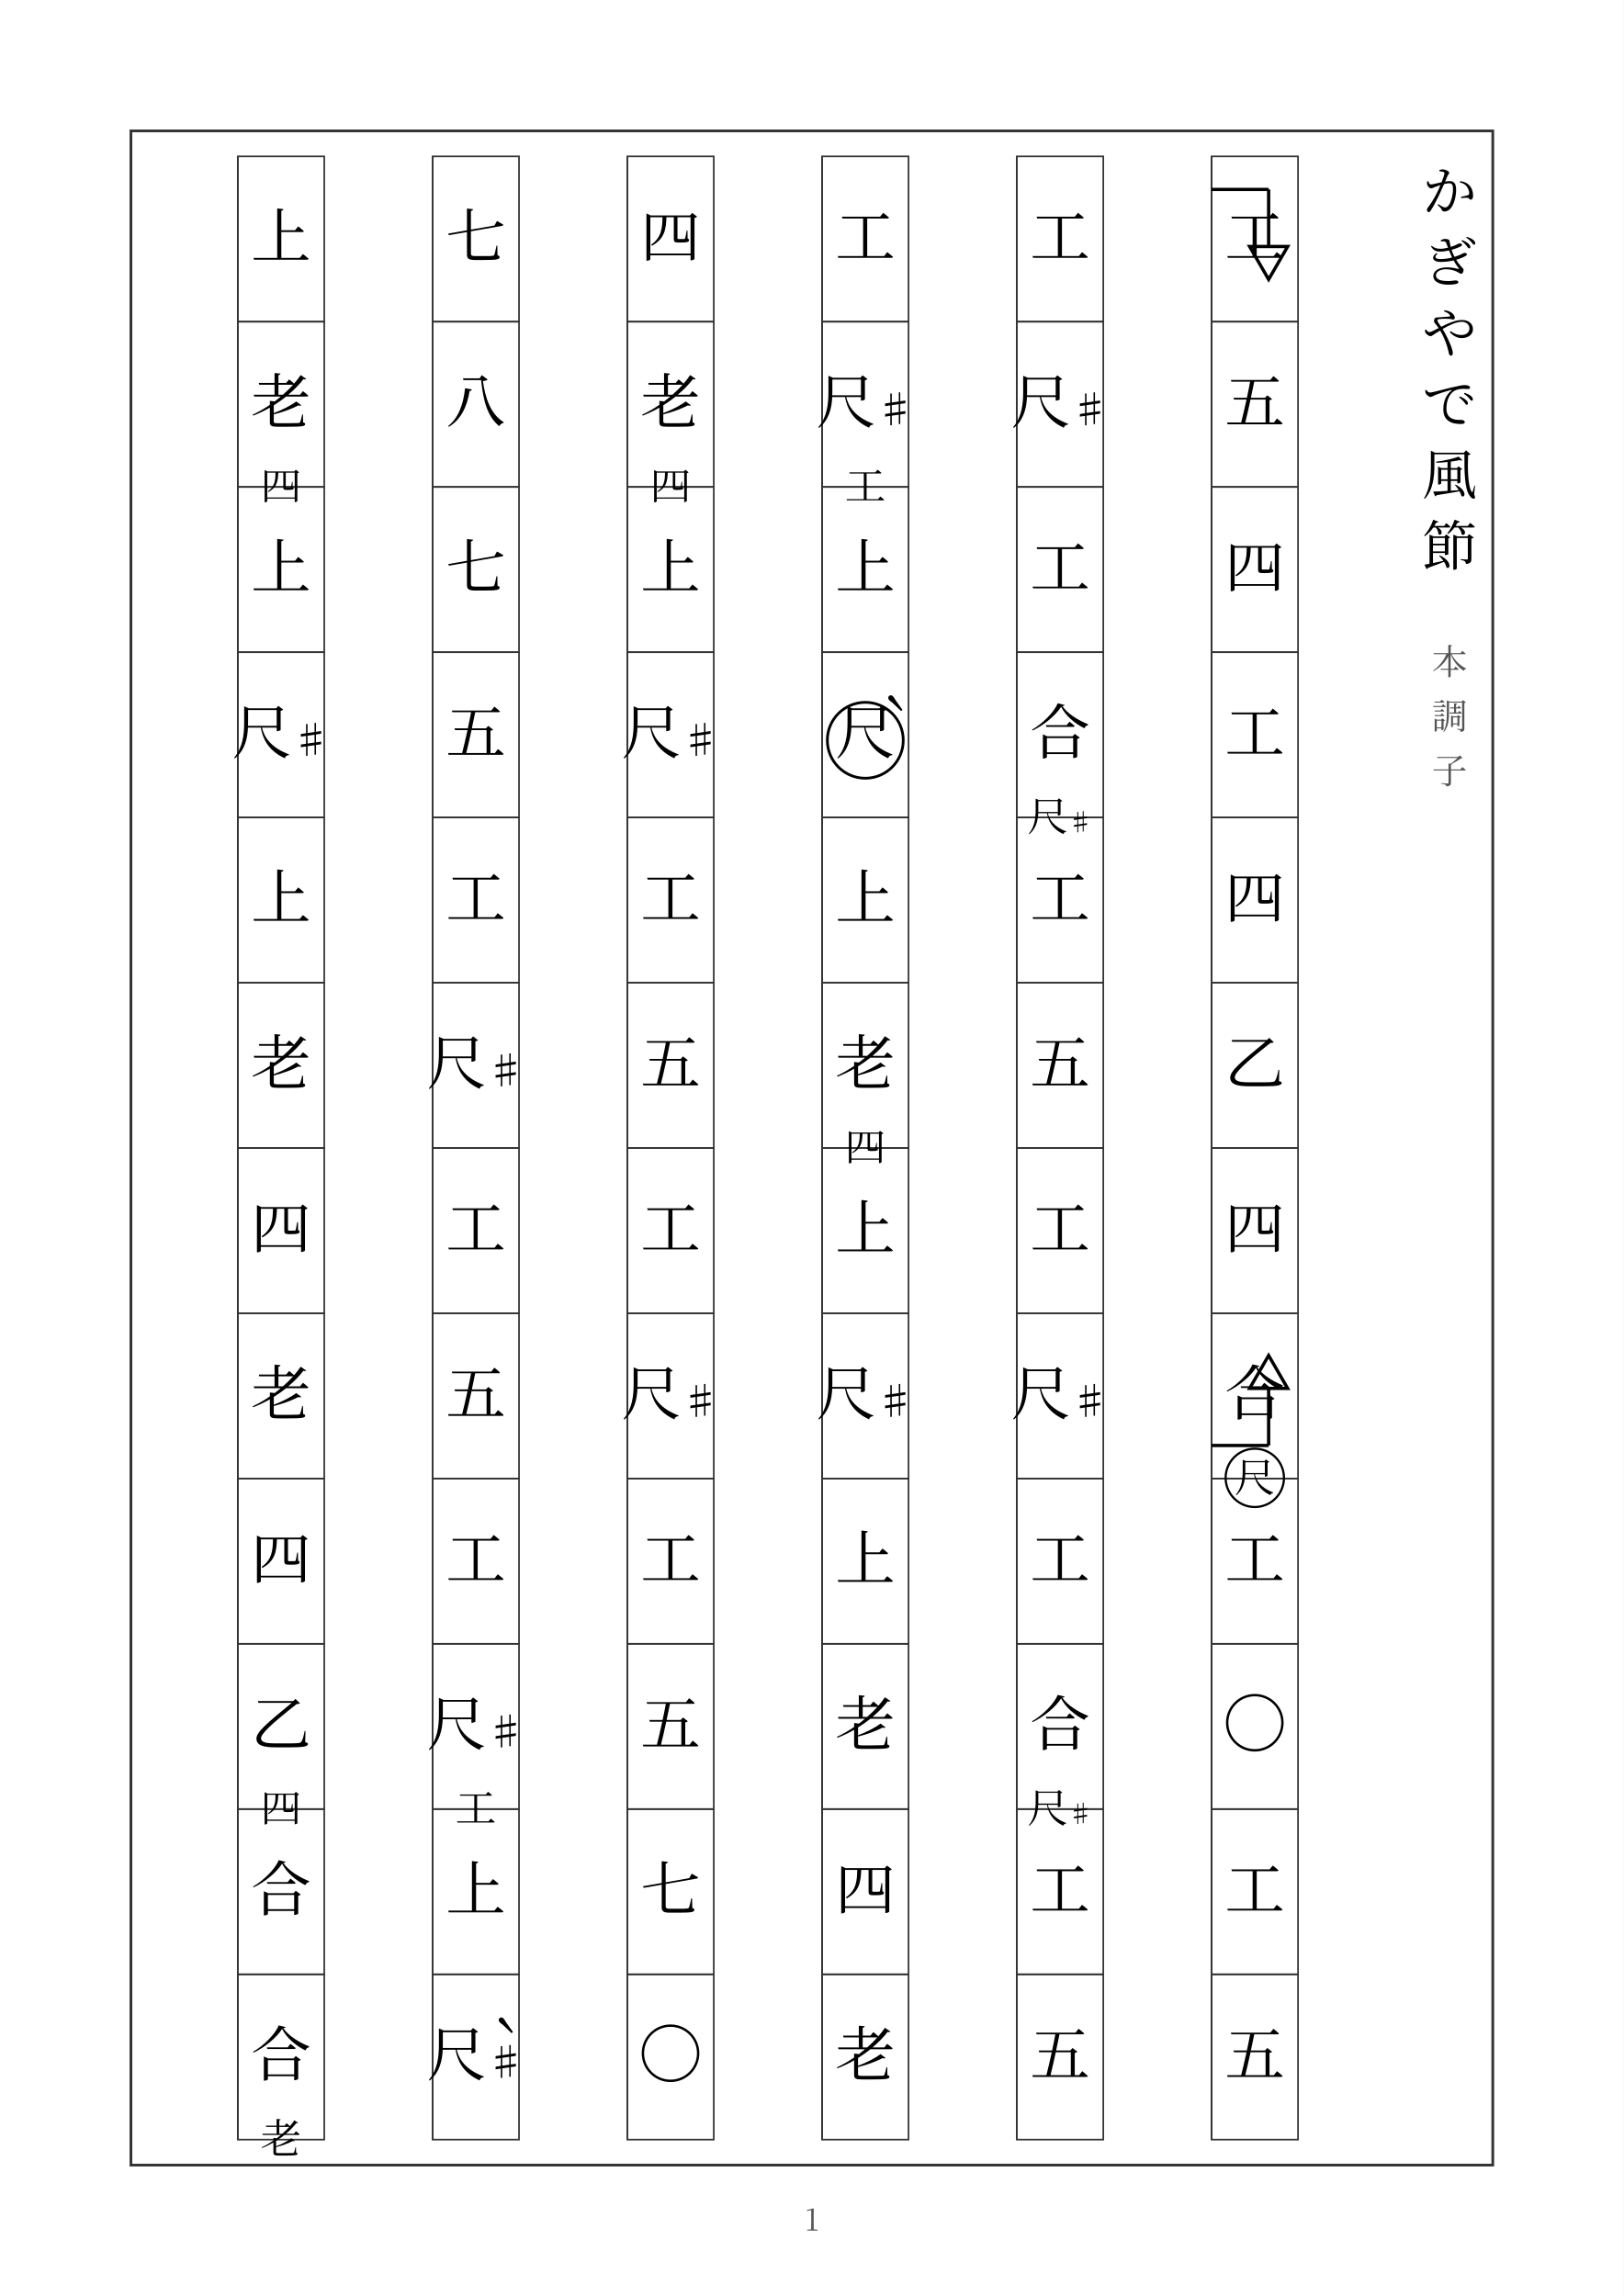
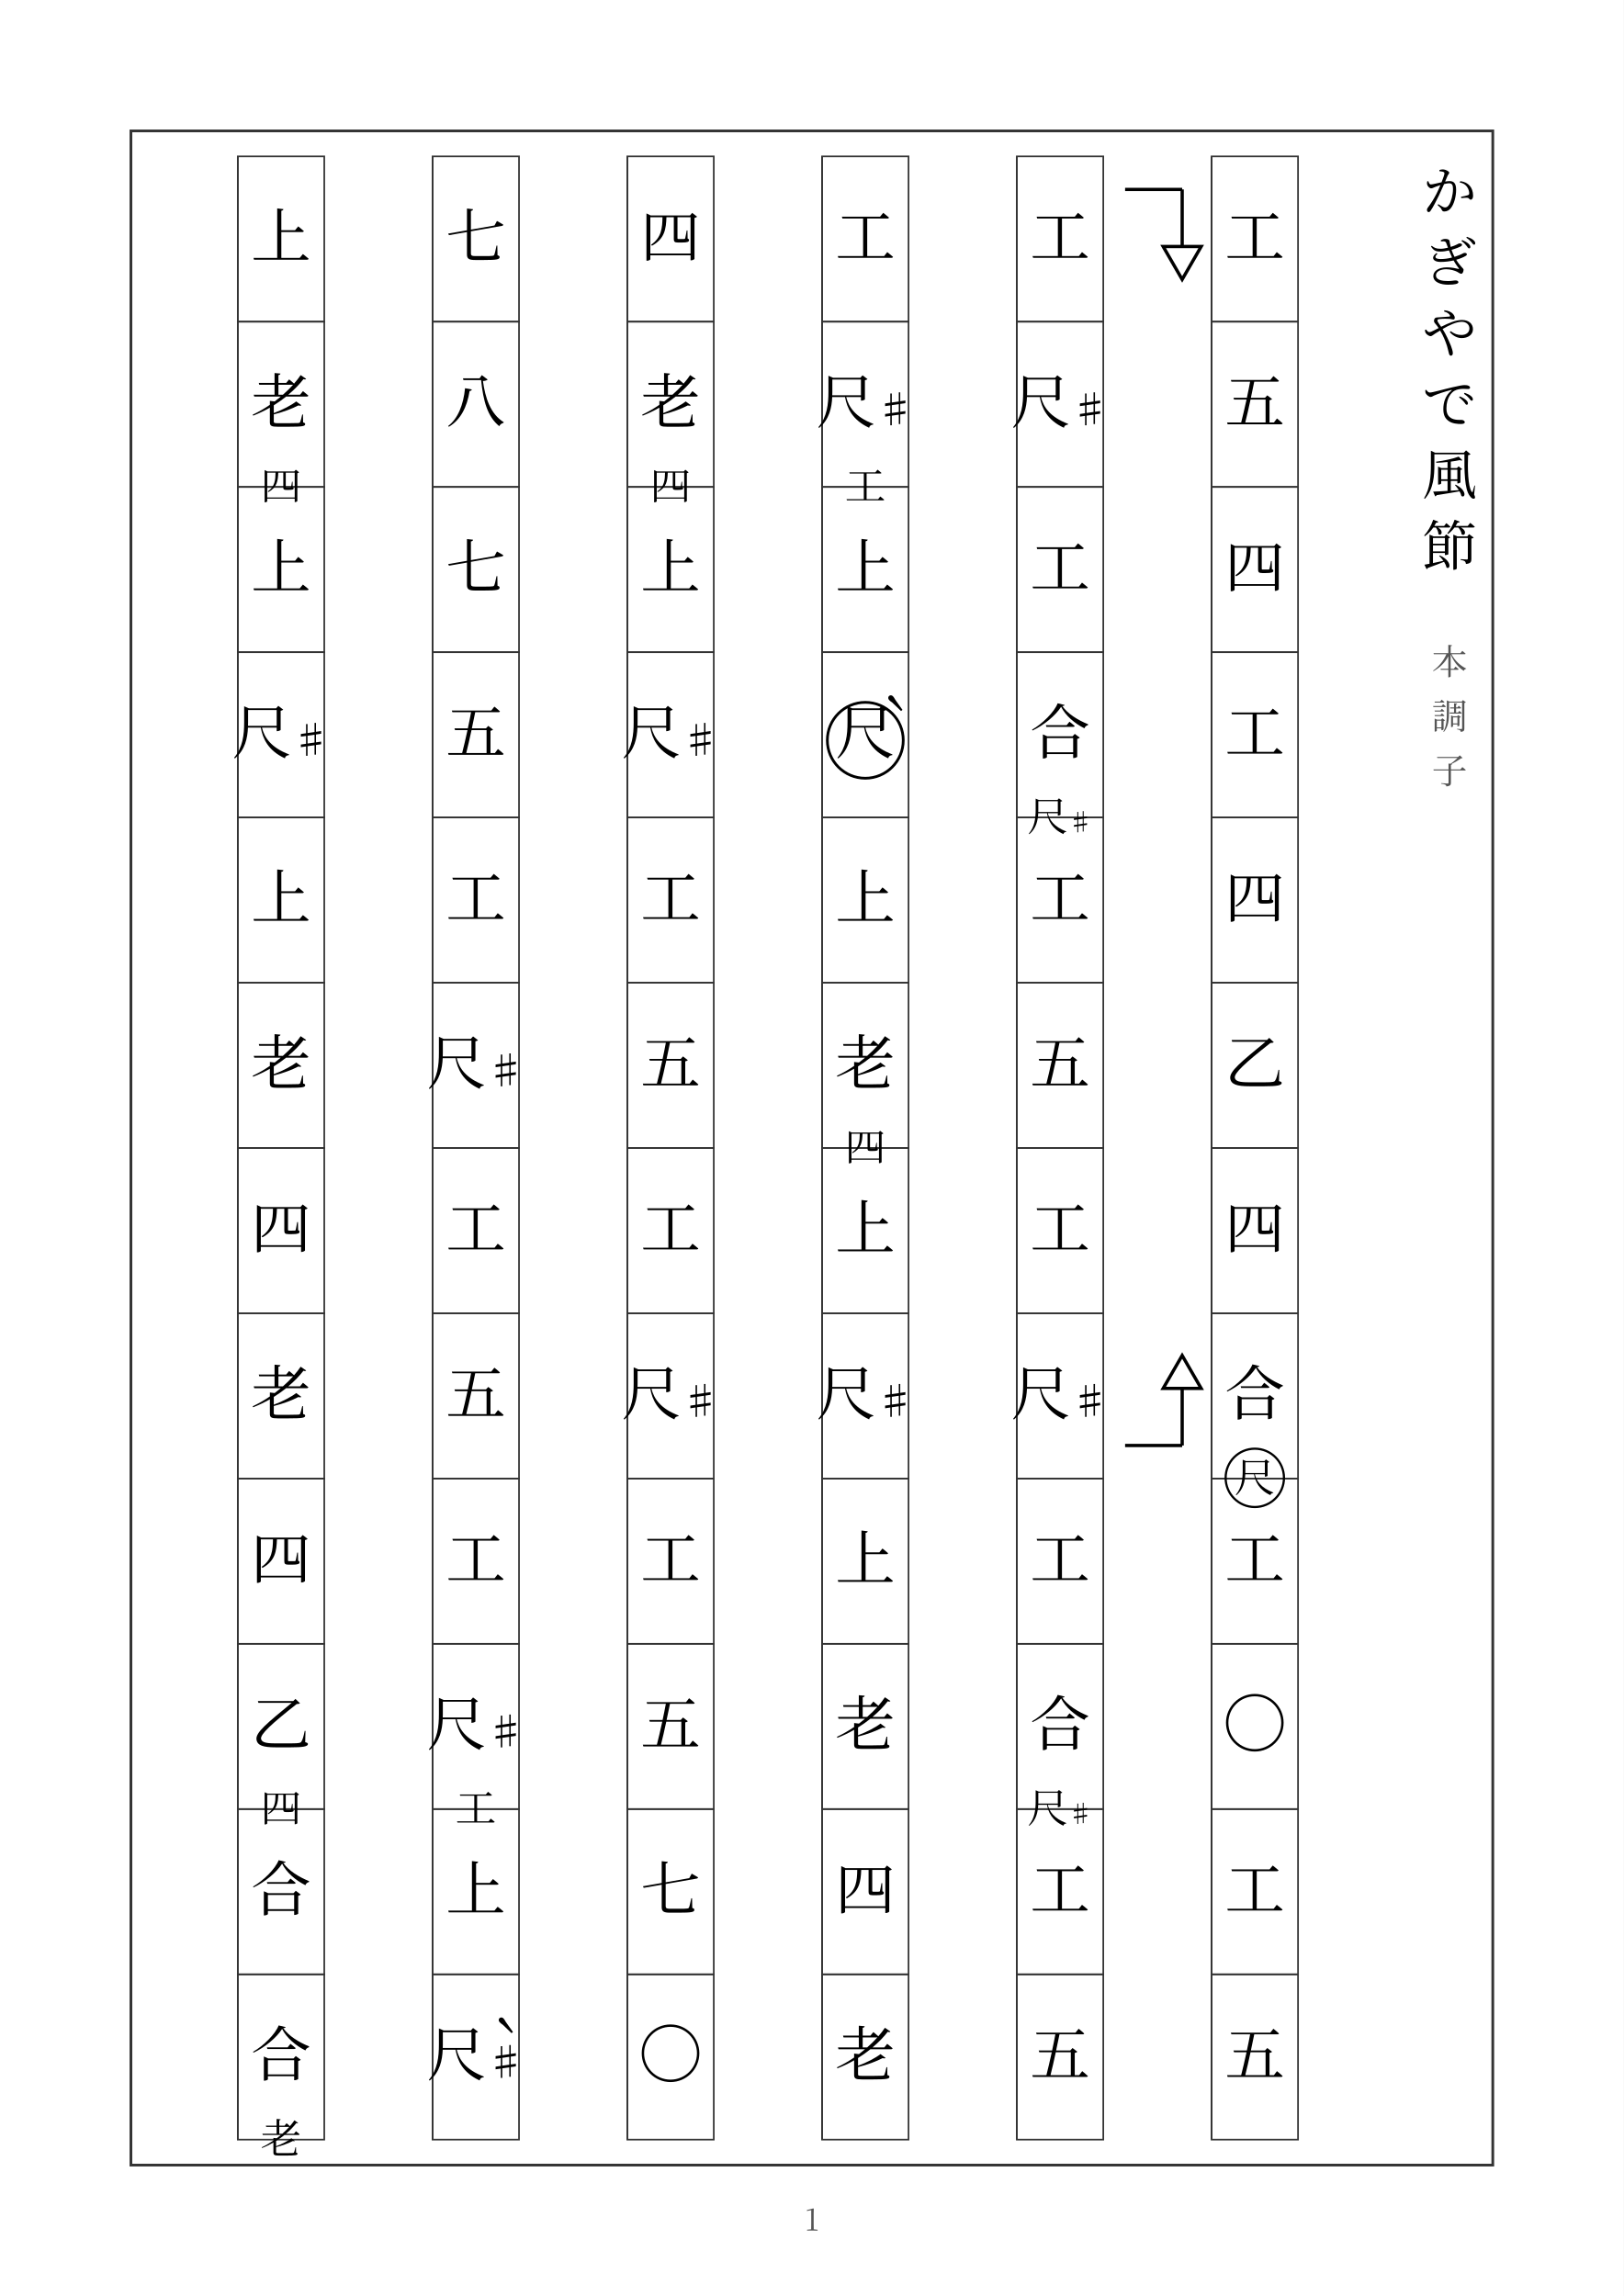
<svg xmlns="http://www.w3.org/2000/svg" width="595.28" height="841.89" viewBox="0 0 595.28 841.89">
  <rect width="100%" height="100%" fill="white" />
  <rect x="48.0" y="48.0" width="499.28" height="745.89" fill="none" stroke="#333" stroke-width="1" />
  <text x="297.64" y="817.89" text-anchor="middle" font-family="Hiragino Mincho ProN, YuMincho, 'MS PMincho', Noto Serif CJK JP, serif" font-size="11" fill="#555">1</text>
  <text x="531.43" y="77.345" text-anchor="middle" font-family="Hiragino Mincho ProN, YuMincho, 'MS PMincho', Noto Serif CJK JP, serif" font-size="20.0" fill="black">か</text>
  <text x="531.43" y="103.345" text-anchor="middle" font-family="Hiragino Mincho ProN, YuMincho, 'MS PMincho', Noto Serif CJK JP, serif" font-size="20.0" fill="black">ぎ</text>
  <text x="531.43" y="129.345" text-anchor="middle" font-family="Hiragino Mincho ProN, YuMincho, 'MS PMincho', Noto Serif CJK JP, serif" font-size="20.0" fill="black">や</text>
  <text x="531.43" y="155.345" text-anchor="middle" font-family="Hiragino Mincho ProN, YuMincho, 'MS PMincho', Noto Serif CJK JP, serif" font-size="20.0" fill="black">で</text>
  <text x="531.43" y="181.345" text-anchor="middle" font-family="Hiragino Mincho ProN, YuMincho, 'MS PMincho', Noto Serif CJK JP, serif" font-size="20.0" fill="black">風</text>
  <text x="531.43" y="207.345" text-anchor="middle" font-family="Hiragino Mincho ProN, YuMincho, 'MS PMincho', Noto Serif CJK JP, serif" font-size="20.0" fill="black">節</text>
  <text x="531.43" y="247.345" text-anchor="middle" font-family="Hiragino Mincho ProN, YuMincho, 'MS PMincho', Noto Serif CJK JP, serif" font-size="13.0" fill="#555">本</text>
  <text x="531.43" y="267.345" text-anchor="middle" font-family="Hiragino Mincho ProN, YuMincho, 'MS PMincho', Noto Serif CJK JP, serif" font-size="13.0" fill="#555">調</text>
  <text x="531.43" y="287.345" text-anchor="middle" font-family="Hiragino Mincho ProN, YuMincho, 'MS PMincho', Noto Serif CJK JP, serif" font-size="13.0" fill="#555">子</text>
  <rect x="444.18" y="57.345" width="31.7" height="60.6" fill="none" stroke="#333" stroke-width="0.6" />
  <rect x="444.18" y="117.945" width="31.7" height="60.6" fill="none" stroke="#333" stroke-width="0.6" />
  <rect x="444.18" y="178.545" width="31.7" height="60.6" fill="none" stroke="#333" stroke-width="0.6" />
  <rect x="444.18" y="239.145" width="31.7" height="60.6" fill="none" stroke="#333" stroke-width="0.6" />
  <rect x="444.18" y="299.745" width="31.7" height="60.6" fill="none" stroke="#333" stroke-width="0.6" />
  <rect x="444.18" y="360.345" width="31.7" height="60.6" fill="none" stroke="#333" stroke-width="0.6" />
  <rect x="444.18" y="420.945" width="31.7" height="60.6" fill="none" stroke="#333" stroke-width="0.6" />
  <rect x="444.18" y="481.545" width="31.7" height="60.6" fill="none" stroke="#333" stroke-width="0.6" />
  <rect x="444.18" y="542.145" width="31.7" height="60.6" fill="none" stroke="#333" stroke-width="0.6" />
  <rect x="444.18" y="602.745" width="31.7" height="60.6" fill="none" stroke="#333" stroke-width="0.6" />
  <rect x="444.18" y="663.345" width="31.7" height="60.6" fill="none" stroke="#333" stroke-width="0.6" />
  <rect x="444.18" y="723.945" width="31.7" height="60.6" fill="none" stroke="#333" stroke-width="0.6" />
  <line x1="444.18" y1="57.345" x2="444.18" y2="784.545" stroke="#333" stroke-width="0.6" />
  <text x="460.03" y="94.645" text-anchor="middle" font-family="Hiragino Mincho ProN, YuMincho, 'MS PMincho', Noto Serif CJK JP, serif" font-size="22" fill="black">工</text>
-   <line x1="444.18" y1="69.465" x2="465.102" y2="69.465" stroke="black" stroke-width="1.2" />
-   <line x1="465.102" y1="69.465" x2="465.102" y2="90.387" stroke="black" stroke-width="1.2" />
-   <polygon points="458.128,90.387 472.076,90.387 465.102,102.466" fill="none" stroke="black" stroke-width="1.2" />
+   <line x1="412.48" y1="69.465" x2="433.402" y2="69.465" stroke="black" stroke-width="1.2" />
+   <line x1="433.402" y1="69.465" x2="433.402" y2="90.387" stroke="black" stroke-width="1.2" />
+   <polygon points="426.428,90.387 440.376,90.387 433.402,102.466" fill="none" stroke="black" stroke-width="1.2" />
  <text x="460.03" y="155.245" text-anchor="middle" font-family="Hiragino Mincho ProN, YuMincho, 'MS PMincho', Noto Serif CJK JP, serif" font-size="22" fill="black">五</text>
  <text x="460.03" y="215.845" text-anchor="middle" font-family="Hiragino Mincho ProN, YuMincho, 'MS PMincho', Noto Serif CJK JP, serif" font-size="22" fill="black">四</text>
  <text x="460.03" y="276.445" text-anchor="middle" font-family="Hiragino Mincho ProN, YuMincho, 'MS PMincho', Noto Serif CJK JP, serif" font-size="22" fill="black">工</text>
  <text x="460.03" y="337.045" text-anchor="middle" font-family="Hiragino Mincho ProN, YuMincho, 'MS PMincho', Noto Serif CJK JP, serif" font-size="22" fill="black">四</text>
  <text x="460.03" y="397.645" text-anchor="middle" font-family="Hiragino Mincho ProN, YuMincho, 'MS PMincho', Noto Serif CJK JP, serif" font-size="22" fill="black">乙</text>
  <text x="460.03" y="458.245" text-anchor="middle" font-family="Hiragino Mincho ProN, YuMincho, 'MS PMincho', Noto Serif CJK JP, serif" font-size="22" fill="black">四</text>
  <text x="460.03" y="518.845" text-anchor="middle" font-family="Hiragino Mincho ProN, YuMincho, 'MS PMincho', Noto Serif CJK JP, serif" font-size="22" fill="black">合</text>
  <circle cx="460.03" cy="541.895" r="10.695" fill="none" stroke="black" stroke-width="0.8" />
  <text x="460.03" y="547.145" text-anchor="middle" font-family="Hiragino Mincho ProN, YuMincho, 'MS PMincho', Noto Serif CJK JP, serif" font-size="15" fill="black">尺</text>
-   <line x1="444.18" y1="530.025" x2="465.102" y2="530.025" stroke="black" stroke-width="1.2" />
-   <line x1="465.102" y1="530.025" x2="465.102" y2="509.103" stroke="black" stroke-width="1.2" />
-   <polygon points="458.128,509.103 472.076,509.103 465.102,497.024" fill="none" stroke="black" stroke-width="1.2" />
+   <line x1="412.48" y1="530.025" x2="433.402" y2="530.025" stroke="black" stroke-width="1.2" />
+   <line x1="433.402" y1="530.025" x2="433.402" y2="509.103" stroke="black" stroke-width="1.2" />
+   <polygon points="426.428,509.103 440.376,509.103 433.402,497.024" fill="none" stroke="black" stroke-width="1.2" />
  <text x="460.03" y="579.445" text-anchor="middle" font-family="Hiragino Mincho ProN, YuMincho, 'MS PMincho', Noto Serif CJK JP, serif" font-size="22" fill="black">工</text>
  <text x="460.03" y="640.045" text-anchor="middle" font-family="Hiragino Mincho ProN, YuMincho, 'MS PMincho', Noto Serif CJK JP, serif" font-size="22" fill="black">◯</text>
  <text x="460.03" y="700.645" text-anchor="middle" font-family="Hiragino Mincho ProN, YuMincho, 'MS PMincho', Noto Serif CJK JP, serif" font-size="22" fill="black">工</text>
  <text x="460.03" y="761.245" text-anchor="middle" font-family="Hiragino Mincho ProN, YuMincho, 'MS PMincho', Noto Serif CJK JP, serif" font-size="22" fill="black">五</text>
  <rect x="372.78" y="57.345" width="31.7" height="60.6" fill="none" stroke="#333" stroke-width="0.6" />
  <rect x="372.78" y="117.945" width="31.7" height="60.6" fill="none" stroke="#333" stroke-width="0.6" />
  <rect x="372.78" y="178.545" width="31.7" height="60.6" fill="none" stroke="#333" stroke-width="0.6" />
  <rect x="372.78" y="239.145" width="31.7" height="60.6" fill="none" stroke="#333" stroke-width="0.6" />
  <rect x="372.78" y="299.745" width="31.7" height="60.6" fill="none" stroke="#333" stroke-width="0.6" />
  <rect x="372.78" y="360.345" width="31.7" height="60.6" fill="none" stroke="#333" stroke-width="0.6" />
  <rect x="372.78" y="420.945" width="31.7" height="60.6" fill="none" stroke="#333" stroke-width="0.6" />
  <rect x="372.78" y="481.545" width="31.7" height="60.6" fill="none" stroke="#333" stroke-width="0.6" />
  <rect x="372.78" y="542.145" width="31.7" height="60.6" fill="none" stroke="#333" stroke-width="0.6" />
  <rect x="372.78" y="602.745" width="31.7" height="60.6" fill="none" stroke="#333" stroke-width="0.6" />
  <rect x="372.78" y="663.345" width="31.7" height="60.6" fill="none" stroke="#333" stroke-width="0.6" />
  <rect x="372.78" y="723.945" width="31.7" height="60.6" fill="none" stroke="#333" stroke-width="0.6" />
  <line x1="372.78" y1="57.345" x2="372.78" y2="784.545" stroke="#333" stroke-width="0.6" />
  <text x="388.63" y="94.645" text-anchor="middle" font-family="Hiragino Mincho ProN, YuMincho, 'MS PMincho', Noto Serif CJK JP, serif" font-size="22" fill="black">工</text>
  <text x="388.63" y="155.245" text-anchor="middle" font-family="Hiragino Mincho ProN, YuMincho, 'MS PMincho', Noto Serif CJK JP, serif" font-size="22" fill="black">尺<tspan font-size="14" dx="0" dy="0">♯</tspan>
  </text>
  <text x="388.63" y="215.845" text-anchor="middle" font-family="Hiragino Mincho ProN, YuMincho, 'MS PMincho', Noto Serif CJK JP, serif" font-size="22" fill="black">工</text>
  <text x="388.63" y="276.445" text-anchor="middle" font-family="Hiragino Mincho ProN, YuMincho, 'MS PMincho', Noto Serif CJK JP, serif" font-size="22" fill="black">合</text>
  <text x="388.63" y="304.745" text-anchor="middle" font-family="Hiragino Mincho ProN, YuMincho, 'MS PMincho', Noto Serif CJK JP, serif" font-size="15" fill="black">尺<tspan font-size="9" dx="0" dy="0">♯</tspan>
  </text>
  <text x="388.63" y="337.045" text-anchor="middle" font-family="Hiragino Mincho ProN, YuMincho, 'MS PMincho', Noto Serif CJK JP, serif" font-size="22" fill="black">工</text>
  <text x="388.63" y="397.645" text-anchor="middle" font-family="Hiragino Mincho ProN, YuMincho, 'MS PMincho', Noto Serif CJK JP, serif" font-size="22" fill="black">五</text>
  <text x="388.63" y="458.245" text-anchor="middle" font-family="Hiragino Mincho ProN, YuMincho, 'MS PMincho', Noto Serif CJK JP, serif" font-size="22" fill="black">工</text>
  <text x="388.63" y="518.845" text-anchor="middle" font-family="Hiragino Mincho ProN, YuMincho, 'MS PMincho', Noto Serif CJK JP, serif" font-size="22" fill="black">尺<tspan font-size="14" dx="0" dy="0">♯</tspan>
  </text>
  <text x="388.63" y="579.445" text-anchor="middle" font-family="Hiragino Mincho ProN, YuMincho, 'MS PMincho', Noto Serif CJK JP, serif" font-size="22" fill="black">工</text>
  <text x="388.63" y="640.045" text-anchor="middle" font-family="Hiragino Mincho ProN, YuMincho, 'MS PMincho', Noto Serif CJK JP, serif" font-size="22" fill="black">合</text>
  <text x="388.63" y="668.345" text-anchor="middle" font-family="Hiragino Mincho ProN, YuMincho, 'MS PMincho', Noto Serif CJK JP, serif" font-size="15" fill="black">尺<tspan font-size="9" dx="0" dy="0">♯</tspan>
  </text>
  <text x="388.63" y="700.645" text-anchor="middle" font-family="Hiragino Mincho ProN, YuMincho, 'MS PMincho', Noto Serif CJK JP, serif" font-size="22" fill="black">工</text>
  <text x="388.63" y="761.245" text-anchor="middle" font-family="Hiragino Mincho ProN, YuMincho, 'MS PMincho', Noto Serif CJK JP, serif" font-size="22" fill="black">五</text>
  <rect x="301.38" y="57.345" width="31.7" height="60.6" fill="none" stroke="#333" stroke-width="0.6" />
  <rect x="301.38" y="117.945" width="31.7" height="60.6" fill="none" stroke="#333" stroke-width="0.6" />
  <rect x="301.38" y="178.545" width="31.7" height="60.6" fill="none" stroke="#333" stroke-width="0.6" />
  <rect x="301.38" y="239.145" width="31.7" height="60.6" fill="none" stroke="#333" stroke-width="0.6" />
  <rect x="301.38" y="299.745" width="31.7" height="60.6" fill="none" stroke="#333" stroke-width="0.6" />
  <rect x="301.38" y="360.345" width="31.7" height="60.6" fill="none" stroke="#333" stroke-width="0.6" />
  <rect x="301.38" y="420.945" width="31.7" height="60.6" fill="none" stroke="#333" stroke-width="0.6" />
  <rect x="301.38" y="481.545" width="31.7" height="60.6" fill="none" stroke="#333" stroke-width="0.6" />
  <rect x="301.38" y="542.145" width="31.7" height="60.6" fill="none" stroke="#333" stroke-width="0.6" />
  <rect x="301.38" y="602.745" width="31.7" height="60.6" fill="none" stroke="#333" stroke-width="0.6" />
  <rect x="301.38" y="663.345" width="31.7" height="60.6" fill="none" stroke="#333" stroke-width="0.6" />
  <rect x="301.38" y="723.945" width="31.7" height="60.6" fill="none" stroke="#333" stroke-width="0.6" />
  <line x1="301.38" y1="57.345" x2="301.38" y2="784.545" stroke="#333" stroke-width="0.6" />
  <text x="317.23" y="94.645" text-anchor="middle" font-family="Hiragino Mincho ProN, YuMincho, 'MS PMincho', Noto Serif CJK JP, serif" font-size="22" fill="black">工</text>
  <text x="317.23" y="155.245" text-anchor="middle" font-family="Hiragino Mincho ProN, YuMincho, 'MS PMincho', Noto Serif CJK JP, serif" font-size="22" fill="black">尺<tspan font-size="14" dx="0" dy="0">♯</tspan>
  </text>
  <text x="317.23" y="183.545" text-anchor="middle" font-family="Hiragino Mincho ProN, YuMincho, 'MS PMincho', Noto Serif CJK JP, serif" font-size="15" fill="black">工</text>
  <text x="317.23" y="215.845" text-anchor="middle" font-family="Hiragino Mincho ProN, YuMincho, 'MS PMincho', Noto Serif CJK JP, serif" font-size="22" fill="black">上</text>
  <circle cx="317.23" cy="271.445" r="13.915" fill="none" stroke="black" stroke-width="1" />
  <text x="317.23" y="276.445" text-anchor="middle" font-family="Hiragino Mincho ProN, YuMincho, 'MS PMincho', Noto Serif CJK JP, serif" font-size="22" fill="black">尺</text>
  <text x="328.23" y="277.545" text-anchor="middle" font-family="Hiragino Mincho ProN, YuMincho, 'MS PMincho', Noto Serif CJK JP, serif" font-size="26" fill="black">｀</text>
  <text x="317.23" y="337.045" text-anchor="middle" font-family="Hiragino Mincho ProN, YuMincho, 'MS PMincho', Noto Serif CJK JP, serif" font-size="22" fill="black">上</text>
  <text x="317.23" y="397.645" text-anchor="middle" font-family="Hiragino Mincho ProN, YuMincho, 'MS PMincho', Noto Serif CJK JP, serif" font-size="22" fill="black">老</text>
  <text x="317.23" y="425.945" text-anchor="middle" font-family="Hiragino Mincho ProN, YuMincho, 'MS PMincho', Noto Serif CJK JP, serif" font-size="15" fill="black">四</text>
  <text x="317.23" y="458.245" text-anchor="middle" font-family="Hiragino Mincho ProN, YuMincho, 'MS PMincho', Noto Serif CJK JP, serif" font-size="22" fill="black">上</text>
  <text x="317.23" y="518.845" text-anchor="middle" font-family="Hiragino Mincho ProN, YuMincho, 'MS PMincho', Noto Serif CJK JP, serif" font-size="22" fill="black">尺<tspan font-size="14" dx="0" dy="0">♯</tspan>
  </text>
  <text x="317.23" y="579.445" text-anchor="middle" font-family="Hiragino Mincho ProN, YuMincho, 'MS PMincho', Noto Serif CJK JP, serif" font-size="22" fill="black">上</text>
  <text x="317.23" y="640.045" text-anchor="middle" font-family="Hiragino Mincho ProN, YuMincho, 'MS PMincho', Noto Serif CJK JP, serif" font-size="22" fill="black">老</text>
  <text x="317.23" y="700.645" text-anchor="middle" font-family="Hiragino Mincho ProN, YuMincho, 'MS PMincho', Noto Serif CJK JP, serif" font-size="22" fill="black">四</text>
  <text x="317.23" y="761.245" text-anchor="middle" font-family="Hiragino Mincho ProN, YuMincho, 'MS PMincho', Noto Serif CJK JP, serif" font-size="22" fill="black">老</text>
  <rect x="229.98" y="57.345" width="31.7" height="60.6" fill="none" stroke="#333" stroke-width="0.6" />
  <rect x="229.98" y="117.945" width="31.7" height="60.6" fill="none" stroke="#333" stroke-width="0.6" />
  <rect x="229.98" y="178.545" width="31.7" height="60.6" fill="none" stroke="#333" stroke-width="0.6" />
  <rect x="229.98" y="239.145" width="31.7" height="60.6" fill="none" stroke="#333" stroke-width="0.6" />
  <rect x="229.98" y="299.745" width="31.7" height="60.6" fill="none" stroke="#333" stroke-width="0.6" />
  <rect x="229.98" y="360.345" width="31.7" height="60.6" fill="none" stroke="#333" stroke-width="0.6" />
  <rect x="229.98" y="420.945" width="31.7" height="60.6" fill="none" stroke="#333" stroke-width="0.6" />
  <rect x="229.98" y="481.545" width="31.7" height="60.6" fill="none" stroke="#333" stroke-width="0.6" />
  <rect x="229.98" y="542.145" width="31.7" height="60.6" fill="none" stroke="#333" stroke-width="0.6" />
  <rect x="229.98" y="602.745" width="31.7" height="60.6" fill="none" stroke="#333" stroke-width="0.6" />
  <rect x="229.98" y="663.345" width="31.7" height="60.6" fill="none" stroke="#333" stroke-width="0.6" />
  <rect x="229.98" y="723.945" width="31.7" height="60.6" fill="none" stroke="#333" stroke-width="0.6" />
  <line x1="229.98" y1="57.345" x2="229.98" y2="784.545" stroke="#333" stroke-width="0.6" />
  <text x="245.83" y="94.645" text-anchor="middle" font-family="Hiragino Mincho ProN, YuMincho, 'MS PMincho', Noto Serif CJK JP, serif" font-size="22" fill="black">四</text>
  <text x="245.83" y="155.245" text-anchor="middle" font-family="Hiragino Mincho ProN, YuMincho, 'MS PMincho', Noto Serif CJK JP, serif" font-size="22" fill="black">老</text>
  <text x="245.83" y="183.545" text-anchor="middle" font-family="Hiragino Mincho ProN, YuMincho, 'MS PMincho', Noto Serif CJK JP, serif" font-size="15" fill="black">四</text>
  <text x="245.83" y="215.845" text-anchor="middle" font-family="Hiragino Mincho ProN, YuMincho, 'MS PMincho', Noto Serif CJK JP, serif" font-size="22" fill="black">上</text>
  <text x="245.83" y="276.445" text-anchor="middle" font-family="Hiragino Mincho ProN, YuMincho, 'MS PMincho', Noto Serif CJK JP, serif" font-size="22" fill="black">尺<tspan font-size="14" dx="0" dy="0">♯</tspan>
  </text>
  <text x="245.83" y="337.045" text-anchor="middle" font-family="Hiragino Mincho ProN, YuMincho, 'MS PMincho', Noto Serif CJK JP, serif" font-size="22" fill="black">工</text>
  <text x="245.83" y="397.645" text-anchor="middle" font-family="Hiragino Mincho ProN, YuMincho, 'MS PMincho', Noto Serif CJK JP, serif" font-size="22" fill="black">五</text>
  <text x="245.83" y="458.245" text-anchor="middle" font-family="Hiragino Mincho ProN, YuMincho, 'MS PMincho', Noto Serif CJK JP, serif" font-size="22" fill="black">工</text>
  <text x="245.83" y="518.845" text-anchor="middle" font-family="Hiragino Mincho ProN, YuMincho, 'MS PMincho', Noto Serif CJK JP, serif" font-size="22" fill="black">尺<tspan font-size="14" dx="0" dy="0">♯</tspan>
  </text>
  <text x="245.83" y="579.445" text-anchor="middle" font-family="Hiragino Mincho ProN, YuMincho, 'MS PMincho', Noto Serif CJK JP, serif" font-size="22" fill="black">工</text>
  <text x="245.83" y="640.045" text-anchor="middle" font-family="Hiragino Mincho ProN, YuMincho, 'MS PMincho', Noto Serif CJK JP, serif" font-size="22" fill="black">五</text>
  <text x="245.83" y="700.645" text-anchor="middle" font-family="Hiragino Mincho ProN, YuMincho, 'MS PMincho', Noto Serif CJK JP, serif" font-size="22" fill="black">七</text>
  <text x="245.83" y="761.245" text-anchor="middle" font-family="Hiragino Mincho ProN, YuMincho, 'MS PMincho', Noto Serif CJK JP, serif" font-size="22" fill="black">◯</text>
  <rect x="158.58" y="57.345" width="31.7" height="60.6" fill="none" stroke="#333" stroke-width="0.6" />
  <rect x="158.58" y="117.945" width="31.7" height="60.6" fill="none" stroke="#333" stroke-width="0.6" />
  <rect x="158.58" y="178.545" width="31.7" height="60.6" fill="none" stroke="#333" stroke-width="0.6" />
  <rect x="158.58" y="239.145" width="31.7" height="60.6" fill="none" stroke="#333" stroke-width="0.6" />
  <rect x="158.58" y="299.745" width="31.7" height="60.6" fill="none" stroke="#333" stroke-width="0.6" />
  <rect x="158.58" y="360.345" width="31.7" height="60.6" fill="none" stroke="#333" stroke-width="0.6" />
  <rect x="158.58" y="420.945" width="31.7" height="60.6" fill="none" stroke="#333" stroke-width="0.6" />
  <rect x="158.58" y="481.545" width="31.7" height="60.6" fill="none" stroke="#333" stroke-width="0.6" />
  <rect x="158.58" y="542.145" width="31.7" height="60.6" fill="none" stroke="#333" stroke-width="0.6" />
  <rect x="158.58" y="602.745" width="31.7" height="60.6" fill="none" stroke="#333" stroke-width="0.6" />
  <rect x="158.58" y="663.345" width="31.7" height="60.6" fill="none" stroke="#333" stroke-width="0.6" />
  <rect x="158.58" y="723.945" width="31.7" height="60.6" fill="none" stroke="#333" stroke-width="0.6" />
  <line x1="158.58" y1="57.345" x2="158.58" y2="784.545" stroke="#333" stroke-width="0.6" />
  <text x="174.43" y="94.645" text-anchor="middle" font-family="Hiragino Mincho ProN, YuMincho, 'MS PMincho', Noto Serif CJK JP, serif" font-size="22" fill="black">七</text>
  <text x="174.43" y="155.245" text-anchor="middle" font-family="Hiragino Mincho ProN, YuMincho, 'MS PMincho', Noto Serif CJK JP, serif" font-size="22" fill="black">八</text>
  <text x="174.43" y="215.845" text-anchor="middle" font-family="Hiragino Mincho ProN, YuMincho, 'MS PMincho', Noto Serif CJK JP, serif" font-size="22" fill="black">七</text>
  <text x="174.43" y="276.445" text-anchor="middle" font-family="Hiragino Mincho ProN, YuMincho, 'MS PMincho', Noto Serif CJK JP, serif" font-size="22" fill="black">五</text>
  <text x="174.43" y="337.045" text-anchor="middle" font-family="Hiragino Mincho ProN, YuMincho, 'MS PMincho', Noto Serif CJK JP, serif" font-size="22" fill="black">工</text>
  <text x="174.43" y="397.645" text-anchor="middle" font-family="Hiragino Mincho ProN, YuMincho, 'MS PMincho', Noto Serif CJK JP, serif" font-size="22" fill="black">尺<tspan font-size="14" dx="0" dy="0">♯</tspan>
  </text>
  <text x="174.43" y="458.245" text-anchor="middle" font-family="Hiragino Mincho ProN, YuMincho, 'MS PMincho', Noto Serif CJK JP, serif" font-size="22" fill="black">工</text>
  <text x="174.43" y="518.845" text-anchor="middle" font-family="Hiragino Mincho ProN, YuMincho, 'MS PMincho', Noto Serif CJK JP, serif" font-size="22" fill="black">五</text>
  <text x="174.43" y="579.445" text-anchor="middle" font-family="Hiragino Mincho ProN, YuMincho, 'MS PMincho', Noto Serif CJK JP, serif" font-size="22" fill="black">工</text>
  <text x="174.43" y="640.045" text-anchor="middle" font-family="Hiragino Mincho ProN, YuMincho, 'MS PMincho', Noto Serif CJK JP, serif" font-size="22" fill="black">尺<tspan font-size="14" dx="0" dy="0">♯</tspan>
  </text>
  <text x="174.43" y="668.345" text-anchor="middle" font-family="Hiragino Mincho ProN, YuMincho, 'MS PMincho', Noto Serif CJK JP, serif" font-size="15" fill="black">工</text>
  <text x="174.43" y="700.645" text-anchor="middle" font-family="Hiragino Mincho ProN, YuMincho, 'MS PMincho', Noto Serif CJK JP, serif" font-size="22" fill="black">上</text>
  <text x="174.43" y="761.245" text-anchor="middle" font-family="Hiragino Mincho ProN, YuMincho, 'MS PMincho', Noto Serif CJK JP, serif" font-size="22" fill="black">尺<tspan font-size="14" dx="0" dy="0">♯</tspan>
  </text>
  <text x="185.43" y="762.345" text-anchor="middle" font-family="Hiragino Mincho ProN, YuMincho, 'MS PMincho', Noto Serif CJK JP, serif" font-size="26" fill="black">｀</text>
  <rect x="87.18" y="57.345" width="31.7" height="60.6" fill="none" stroke="#333" stroke-width="0.6" />
  <rect x="87.18" y="117.945" width="31.7" height="60.6" fill="none" stroke="#333" stroke-width="0.6" />
  <rect x="87.18" y="178.545" width="31.7" height="60.6" fill="none" stroke="#333" stroke-width="0.6" />
  <rect x="87.18" y="239.145" width="31.7" height="60.6" fill="none" stroke="#333" stroke-width="0.6" />
  <rect x="87.18" y="299.745" width="31.7" height="60.6" fill="none" stroke="#333" stroke-width="0.6" />
  <rect x="87.18" y="360.345" width="31.7" height="60.6" fill="none" stroke="#333" stroke-width="0.6" />
  <rect x="87.18" y="420.945" width="31.7" height="60.6" fill="none" stroke="#333" stroke-width="0.6" />
  <rect x="87.18" y="481.545" width="31.7" height="60.6" fill="none" stroke="#333" stroke-width="0.6" />
  <rect x="87.18" y="542.145" width="31.7" height="60.6" fill="none" stroke="#333" stroke-width="0.6" />
  <rect x="87.18" y="602.745" width="31.7" height="60.6" fill="none" stroke="#333" stroke-width="0.6" />
  <rect x="87.18" y="663.345" width="31.7" height="60.6" fill="none" stroke="#333" stroke-width="0.6" />
  <rect x="87.18" y="723.945" width="31.7" height="60.6" fill="none" stroke="#333" stroke-width="0.6" />
  <line x1="87.18" y1="57.345" x2="87.18" y2="784.545" stroke="#333" stroke-width="0.6" />
  <text x="103.03" y="94.645" text-anchor="middle" font-family="Hiragino Mincho ProN, YuMincho, 'MS PMincho', Noto Serif CJK JP, serif" font-size="22" fill="black">上</text>
  <text x="103.03" y="155.245" text-anchor="middle" font-family="Hiragino Mincho ProN, YuMincho, 'MS PMincho', Noto Serif CJK JP, serif" font-size="22" fill="black">老</text>
  <text x="103.03" y="183.545" text-anchor="middle" font-family="Hiragino Mincho ProN, YuMincho, 'MS PMincho', Noto Serif CJK JP, serif" font-size="15" fill="black">四</text>
  <text x="103.03" y="215.845" text-anchor="middle" font-family="Hiragino Mincho ProN, YuMincho, 'MS PMincho', Noto Serif CJK JP, serif" font-size="22" fill="black">上</text>
  <text x="103.03" y="276.445" text-anchor="middle" font-family="Hiragino Mincho ProN, YuMincho, 'MS PMincho', Noto Serif CJK JP, serif" font-size="22" fill="black">尺<tspan font-size="14" dx="0" dy="0">♯</tspan>
  </text>
  <text x="103.03" y="337.045" text-anchor="middle" font-family="Hiragino Mincho ProN, YuMincho, 'MS PMincho', Noto Serif CJK JP, serif" font-size="22" fill="black">上</text>
  <text x="103.03" y="397.645" text-anchor="middle" font-family="Hiragino Mincho ProN, YuMincho, 'MS PMincho', Noto Serif CJK JP, serif" font-size="22" fill="black">老</text>
  <text x="103.03" y="458.245" text-anchor="middle" font-family="Hiragino Mincho ProN, YuMincho, 'MS PMincho', Noto Serif CJK JP, serif" font-size="22" fill="black">四</text>
  <text x="103.03" y="518.845" text-anchor="middle" font-family="Hiragino Mincho ProN, YuMincho, 'MS PMincho', Noto Serif CJK JP, serif" font-size="22" fill="black">老</text>
  <text x="103.03" y="579.445" text-anchor="middle" font-family="Hiragino Mincho ProN, YuMincho, 'MS PMincho', Noto Serif CJK JP, serif" font-size="22" fill="black">四</text>
  <text x="103.03" y="640.045" text-anchor="middle" font-family="Hiragino Mincho ProN, YuMincho, 'MS PMincho', Noto Serif CJK JP, serif" font-size="22" fill="black">乙</text>
  <text x="103.03" y="668.345" text-anchor="middle" font-family="Hiragino Mincho ProN, YuMincho, 'MS PMincho', Noto Serif CJK JP, serif" font-size="15" fill="black">四</text>
  <text x="103.03" y="700.645" text-anchor="middle" font-family="Hiragino Mincho ProN, YuMincho, 'MS PMincho', Noto Serif CJK JP, serif" font-size="22" fill="black">合</text>
  <text x="103.03" y="761.245" text-anchor="middle" font-family="Hiragino Mincho ProN, YuMincho, 'MS PMincho', Noto Serif CJK JP, serif" font-size="22" fill="black">合</text>
  <text x="103.03" y="789.545" text-anchor="middle" font-family="Hiragino Mincho ProN, YuMincho, 'MS PMincho', Noto Serif CJK JP, serif" font-size="15" fill="black">老</text>
</svg>
